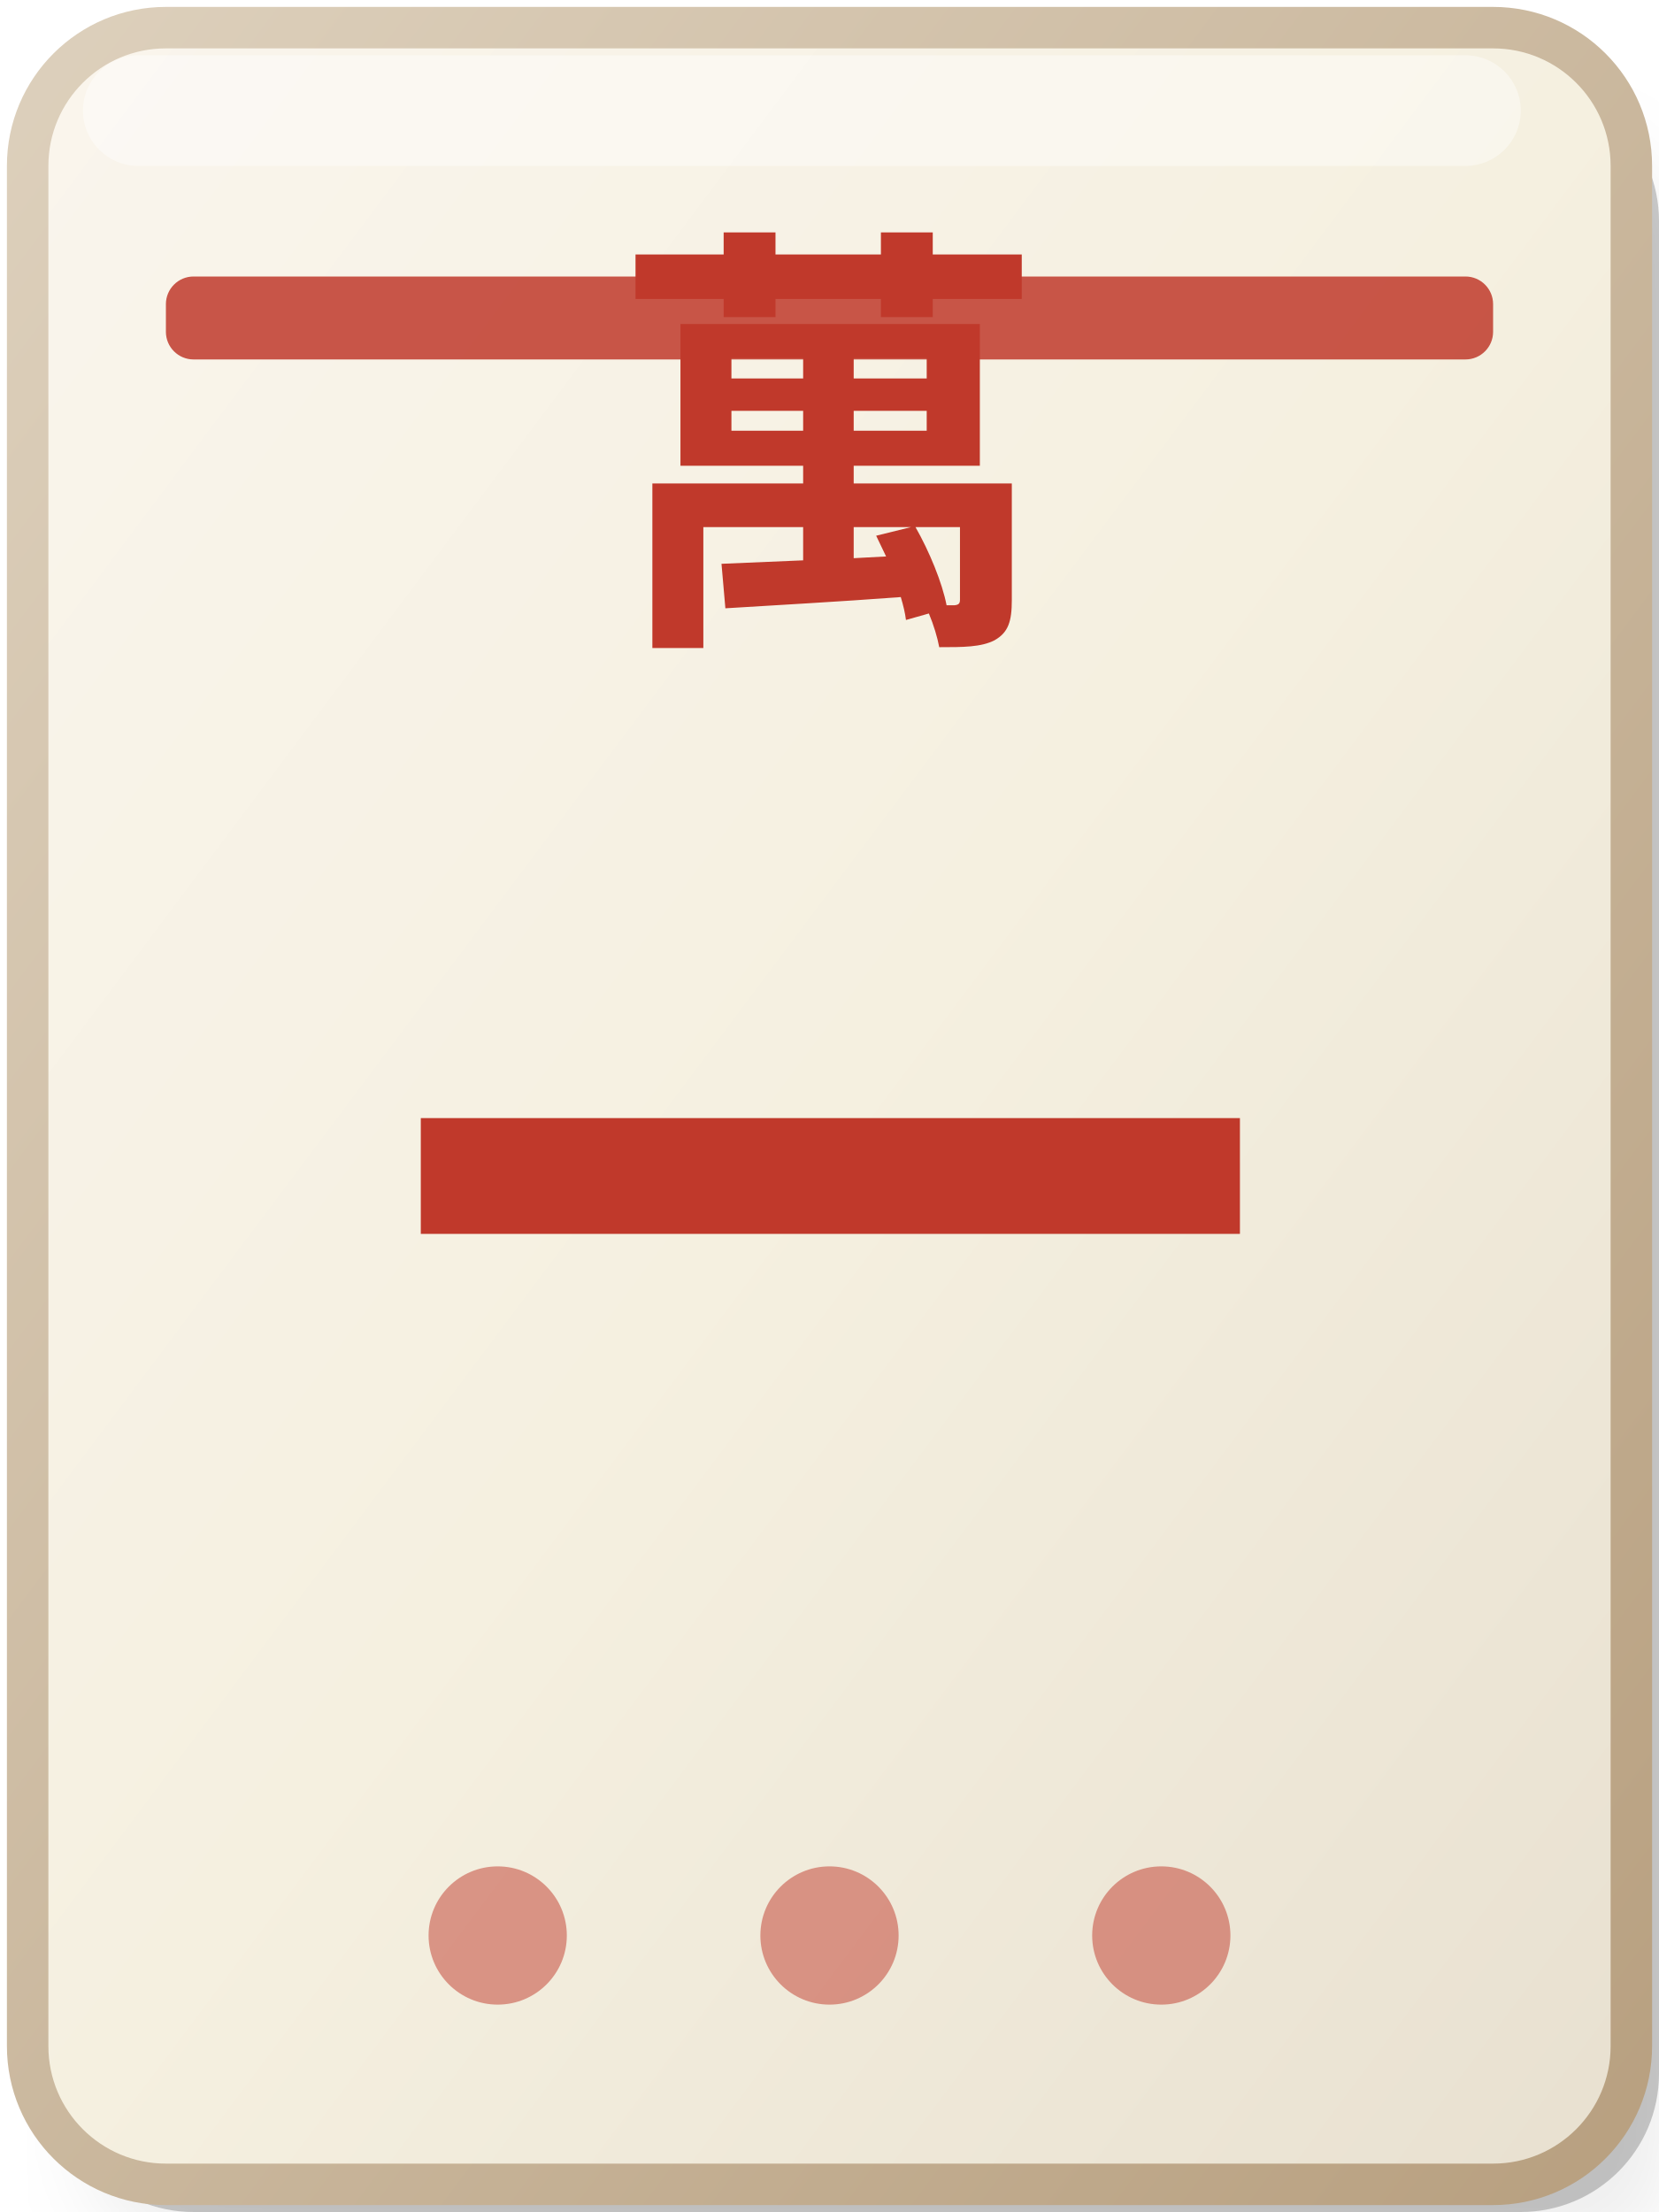
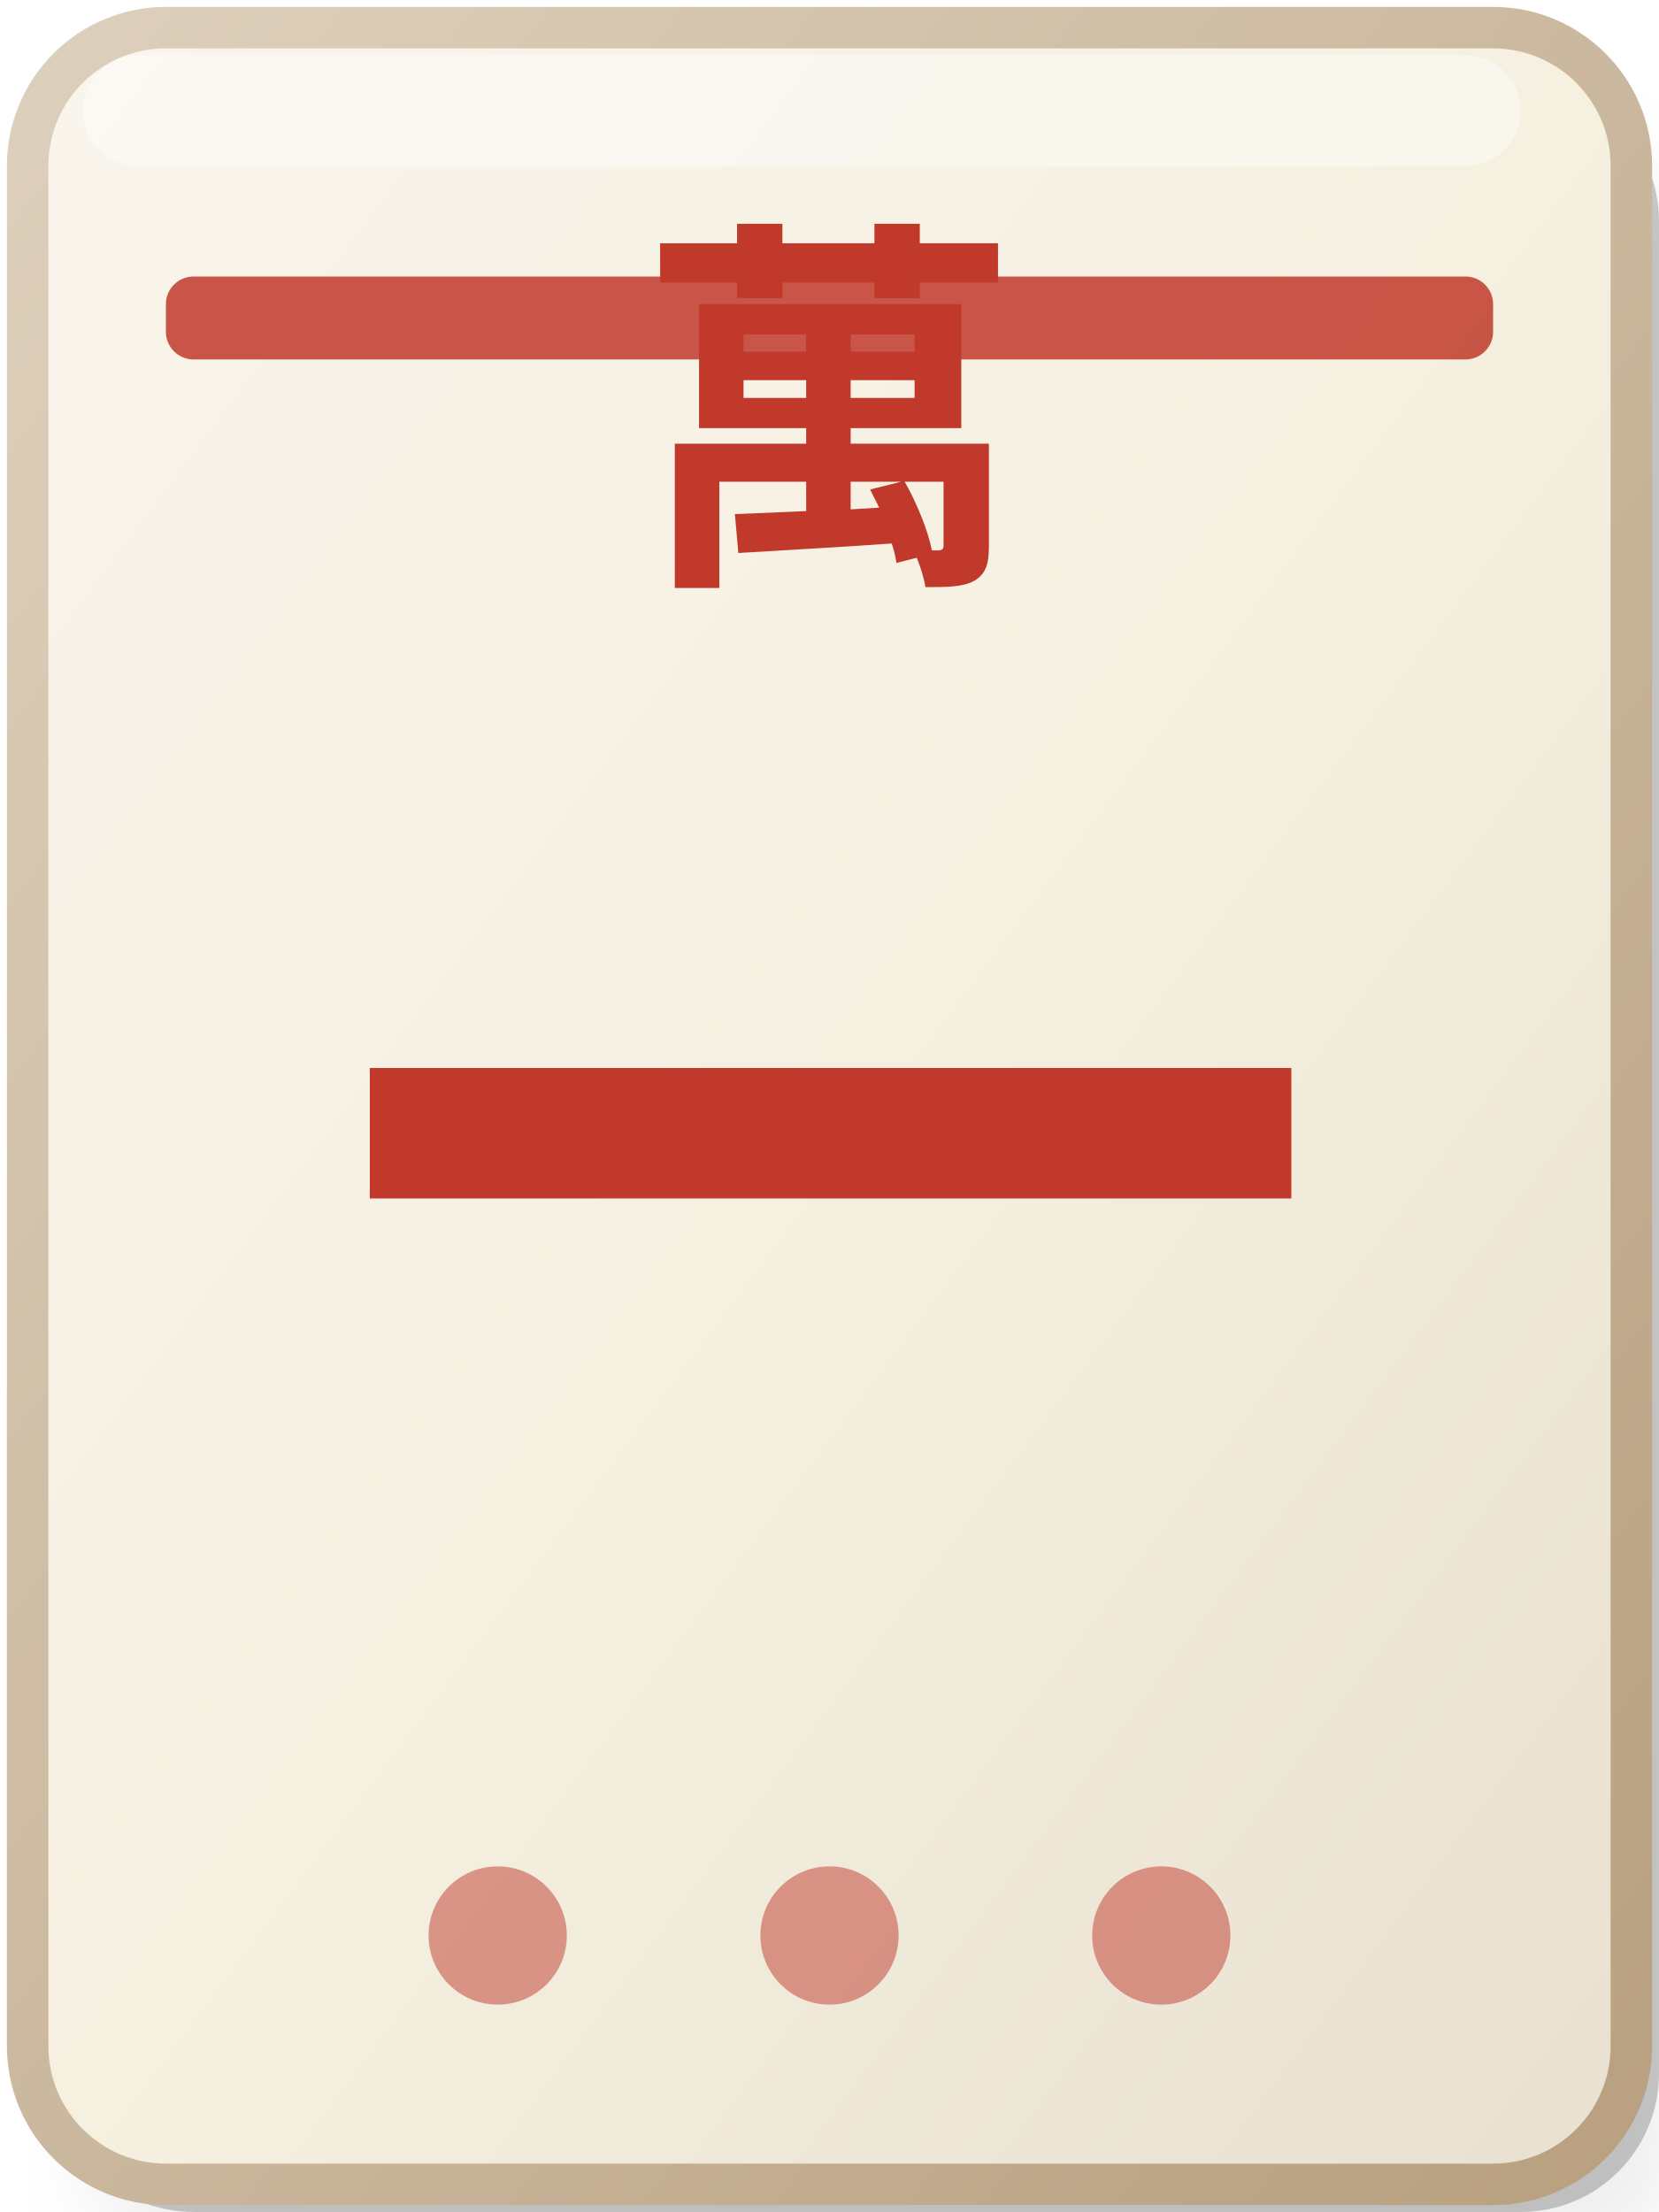
<svg xmlns="http://www.w3.org/2000/svg" width="60" height="80" viewBox="0 0 60 80">
  <defs>
    <filter id="shadow" x="-10%" y="-10%" width="130%" height="140%">
      <feDropShadow dx="1" dy="2" stdDeviation="1.5" flood-color="#00000055" />
    </filter>
    <linearGradient id="face" x1="0%" y1="0%" x2="100%" y2="100%">
      <stop offset="0%" stop-color="#faf5ed" />
      <stop offset="50%" stop-color="#f5f0e0" />
      <stop offset="100%" stop-color="#e8e0d0" />
    </linearGradient>
    <linearGradient id="border" x1="0%" y1="0%" x2="100%" y2="100%">
      <stop offset="0%" stop-color="#ddd0bc" />
      <stop offset="100%" stop-color="#b8a080" />
    </linearGradient>
  </defs>
  <rect x="2" y="3" width="58" height="77" rx="5" fill="#00000033" filter="url(#shadow)" />
  <rect x="1" y="1" width="58" height="78" rx="5" fill="url(#face)" stroke="url(#border)" stroke-width="1.5" />
  <rect x="3" y="2" width="52" height="4" rx="2" fill="rgba(255,255,255,0.4)" />
  <rect x="6" y="10" width="48" height="3" rx="1" fill="#c0392b" opacity="0.85" />
-   <text x="30" y="22" text-anchor="middle" font-family="Noto Sans TC, sans-serif" font-size="16" fill="#c0392b" font-weight="700">萬</text>
-   <text x="30" y="55" text-anchor="middle" font-family="Noto Sans TC, sans-serif" font-size="32" fill="#c0392b" font-weight="900">一</text>
+   <text x="30" y="20" text-anchor="middle" font-family="Noto Sans TC, sans-serif" font-size="14" fill="#c0392b" font-weight="700">萬</text>
+   <text x="30" y="55" text-anchor="middle" font-family="Noto Sans TC, sans-serif" font-size="36" fill="#c0392b" font-weight="900">一</text>
  <circle cx="18" cy="70" r="2.5" fill="#c0392b" opacity="0.5" />
  <circle cx="30" cy="70" r="2.5" fill="#c0392b" opacity="0.5" />
  <circle cx="42" cy="70" r="2.5" fill="#c0392b" opacity="0.5" />
</svg>
